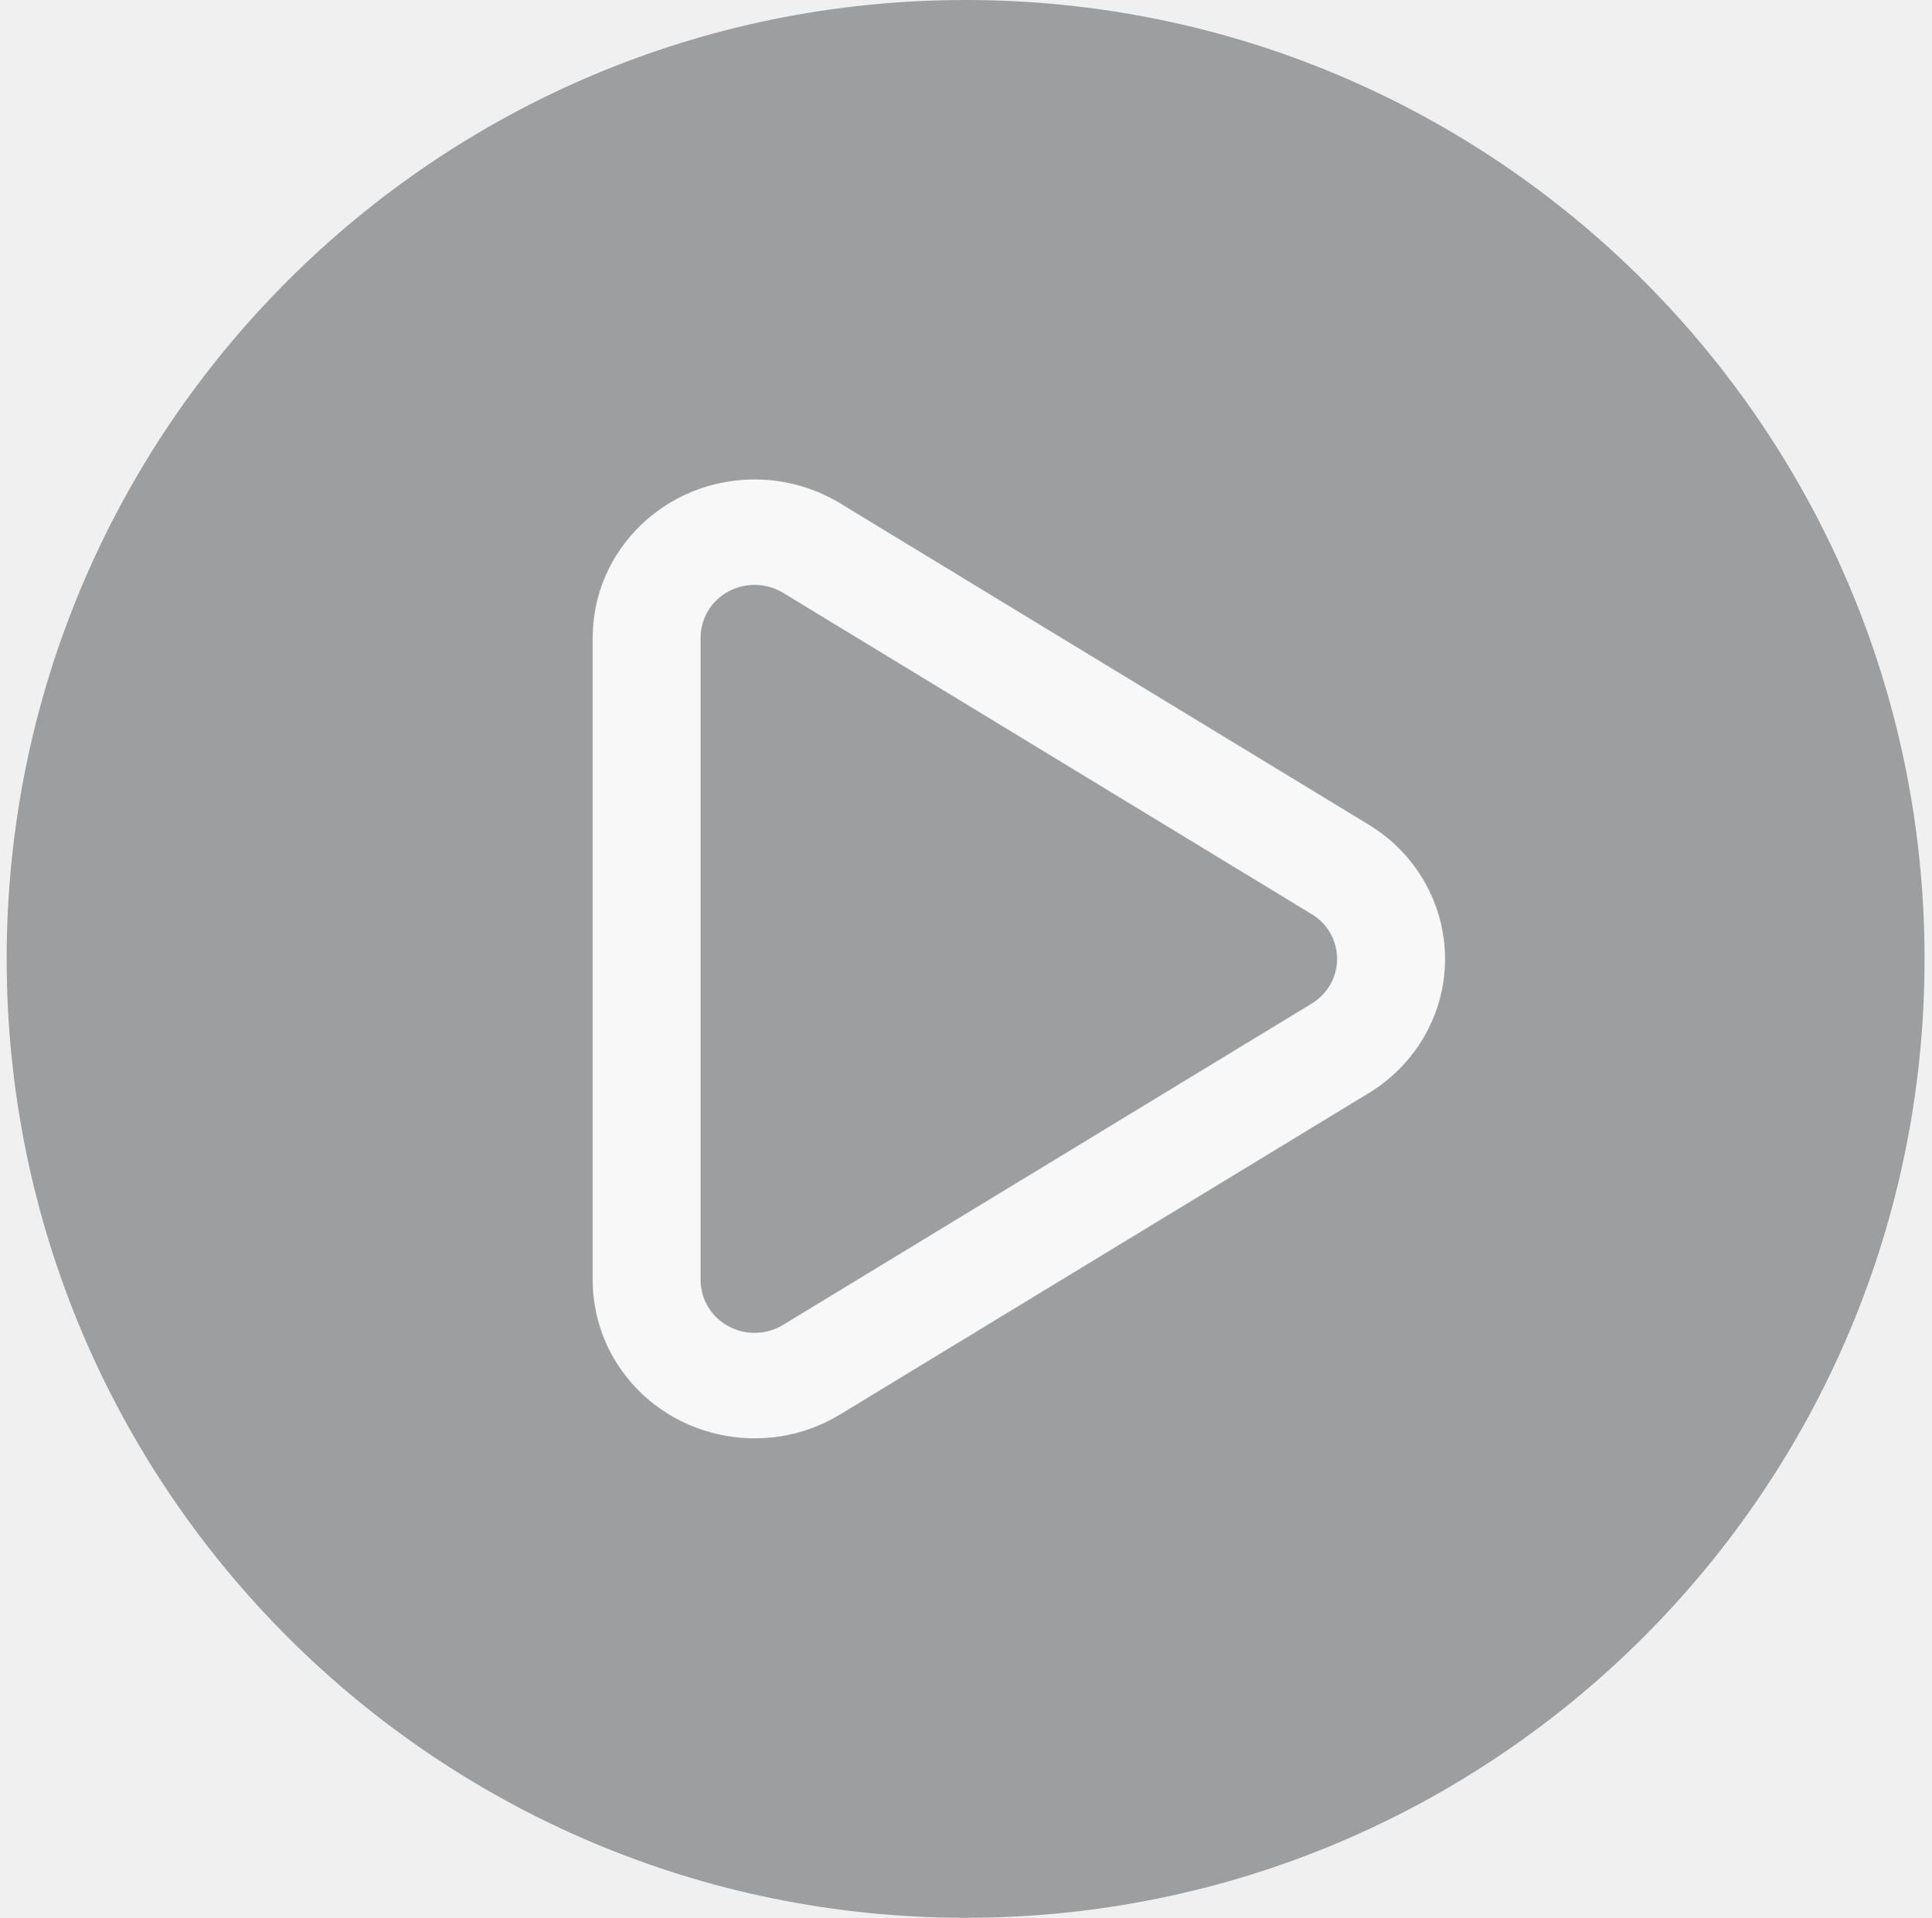
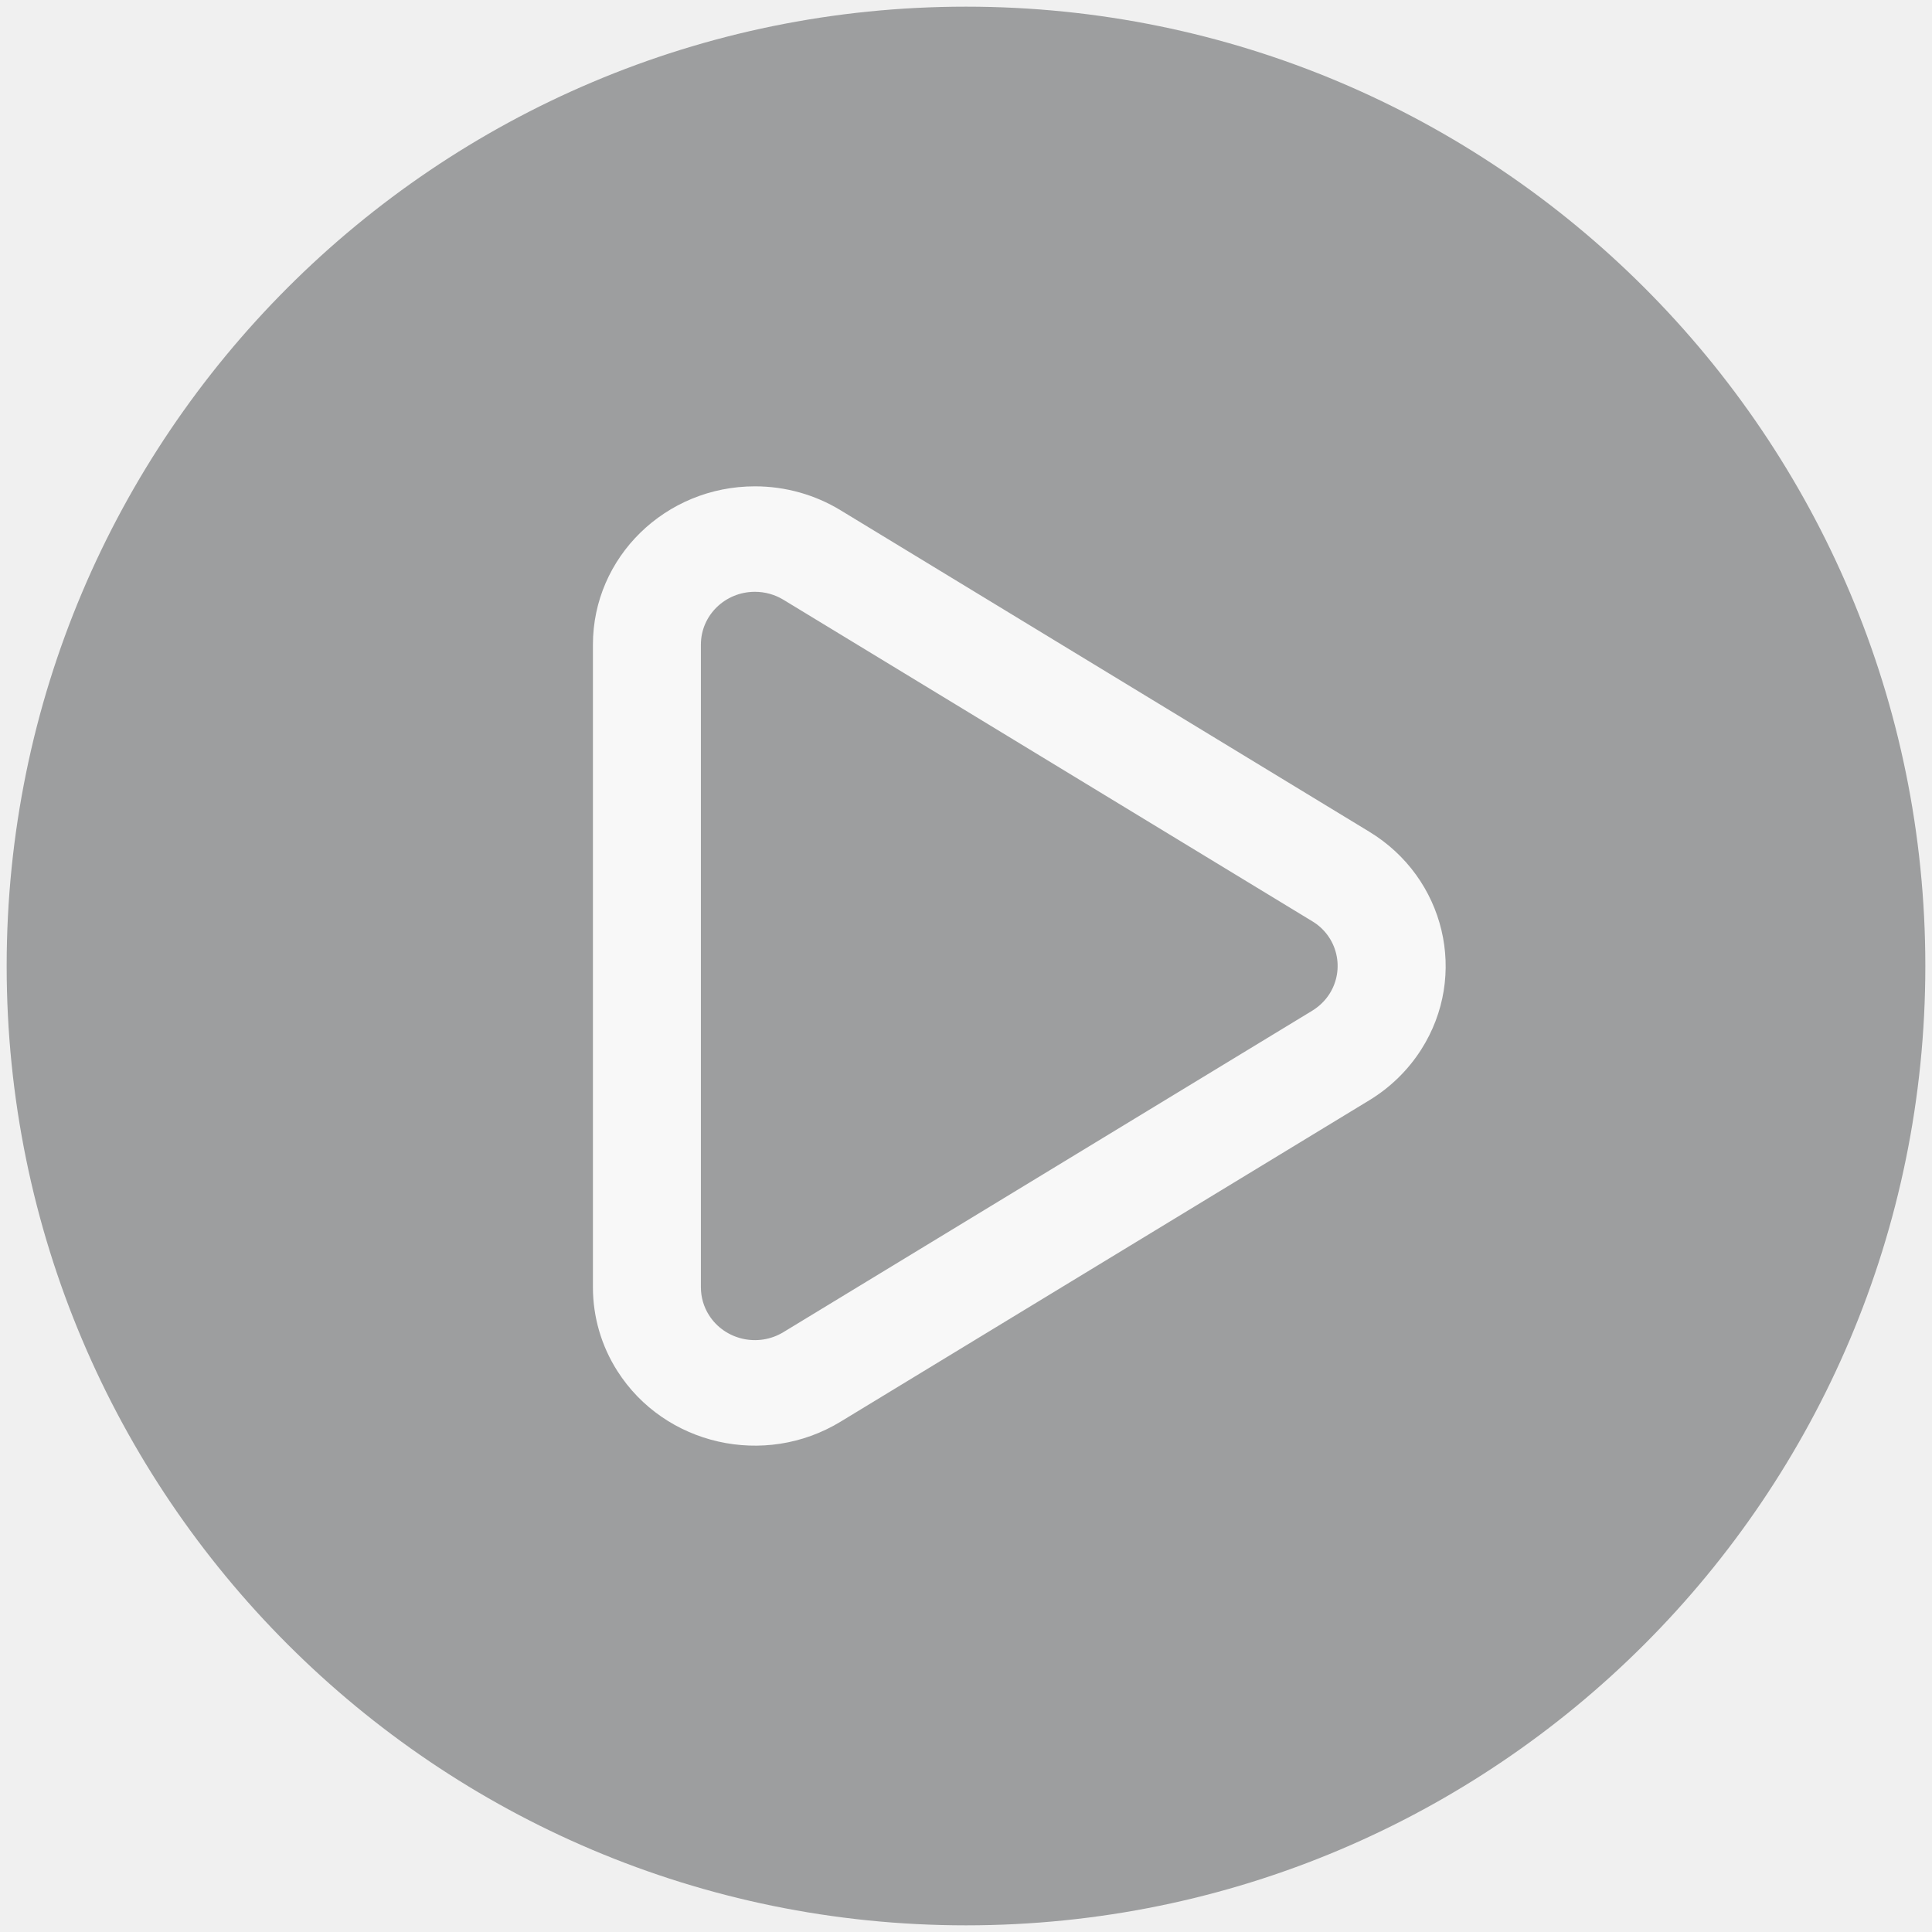
- <svg xmlns="http://www.w3.org/2000/svg" width="145" height="144" viewBox="0 0 145 144" fill="none">
+ <svg xmlns="http://www.w3.org/2000/svg" width="144" height="144" viewBox="0 0 145 144" fill="none">
  <g opacity="0.5">
    <rect x="0.5" width="144" height="144" rx="72" fill="#121619" fill-opacity="0.75" />
    <path d="M99.78 74.092C100.061 73.651 100.25 73.159 100.337 72.643C100.424 72.128 100.406 71.6 100.285 71.092C100.164 70.583 99.943 70.104 99.633 69.683C99.324 69.262 98.933 68.907 98.484 68.64L58.796 44.512C58.151 44.121 57.41 43.915 56.656 43.916C54.416 43.916 52.604 45.688 52.604 47.876V96.12C52.604 96.86 52.816 97.584 53.216 98.212C54.4 100.068 56.896 100.636 58.796 99.48L98.484 75.356C99.008 75.036 99.456 74.6 99.784 74.088L99.78 74.092ZM102.764 82.08L63.08 106.204C57.38 109.672 49.88 107.964 46.336 102.4C45.138 100.525 44.501 98.346 44.5 96.12V47.88C44.5 41.316 49.94 36 56.66 36C58.928 36 61.152 36.62 63.08 37.792L102.764 61.92C108.464 65.384 110.212 72.704 106.664 78.272C105.68 79.816 104.344 81.12 102.764 82.08Z" fill="white" />
  </g>
</svg>
